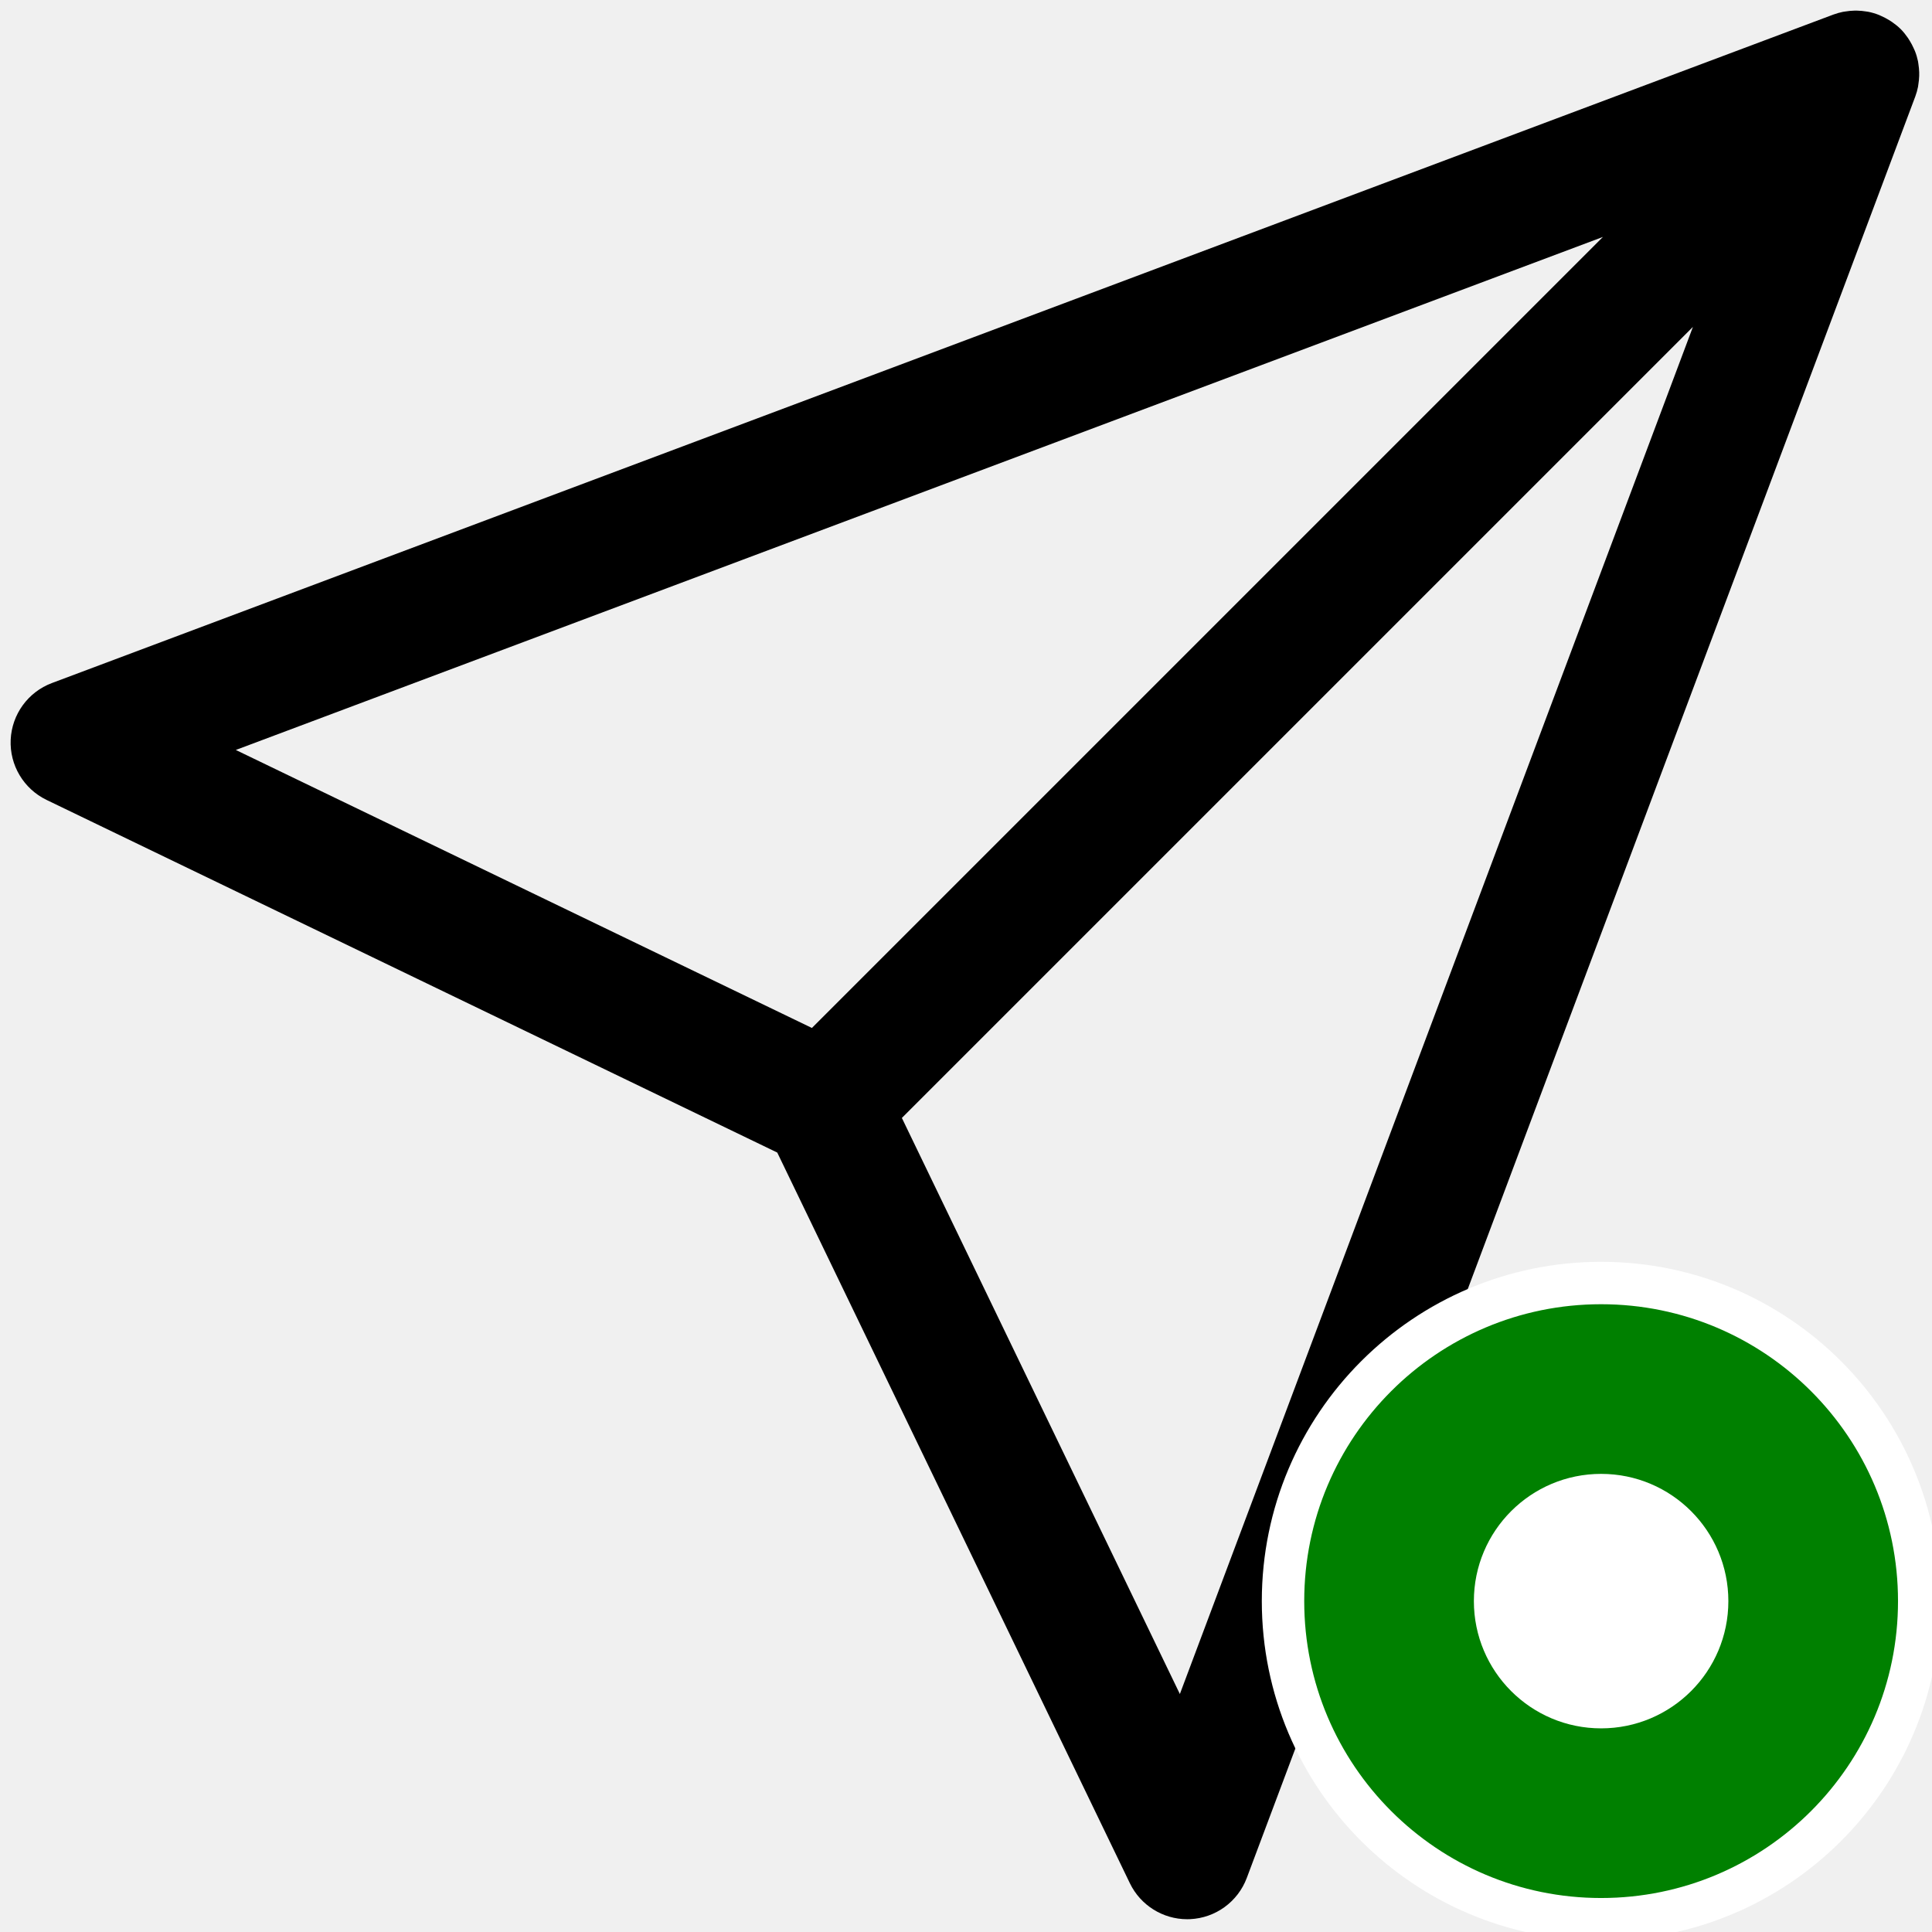
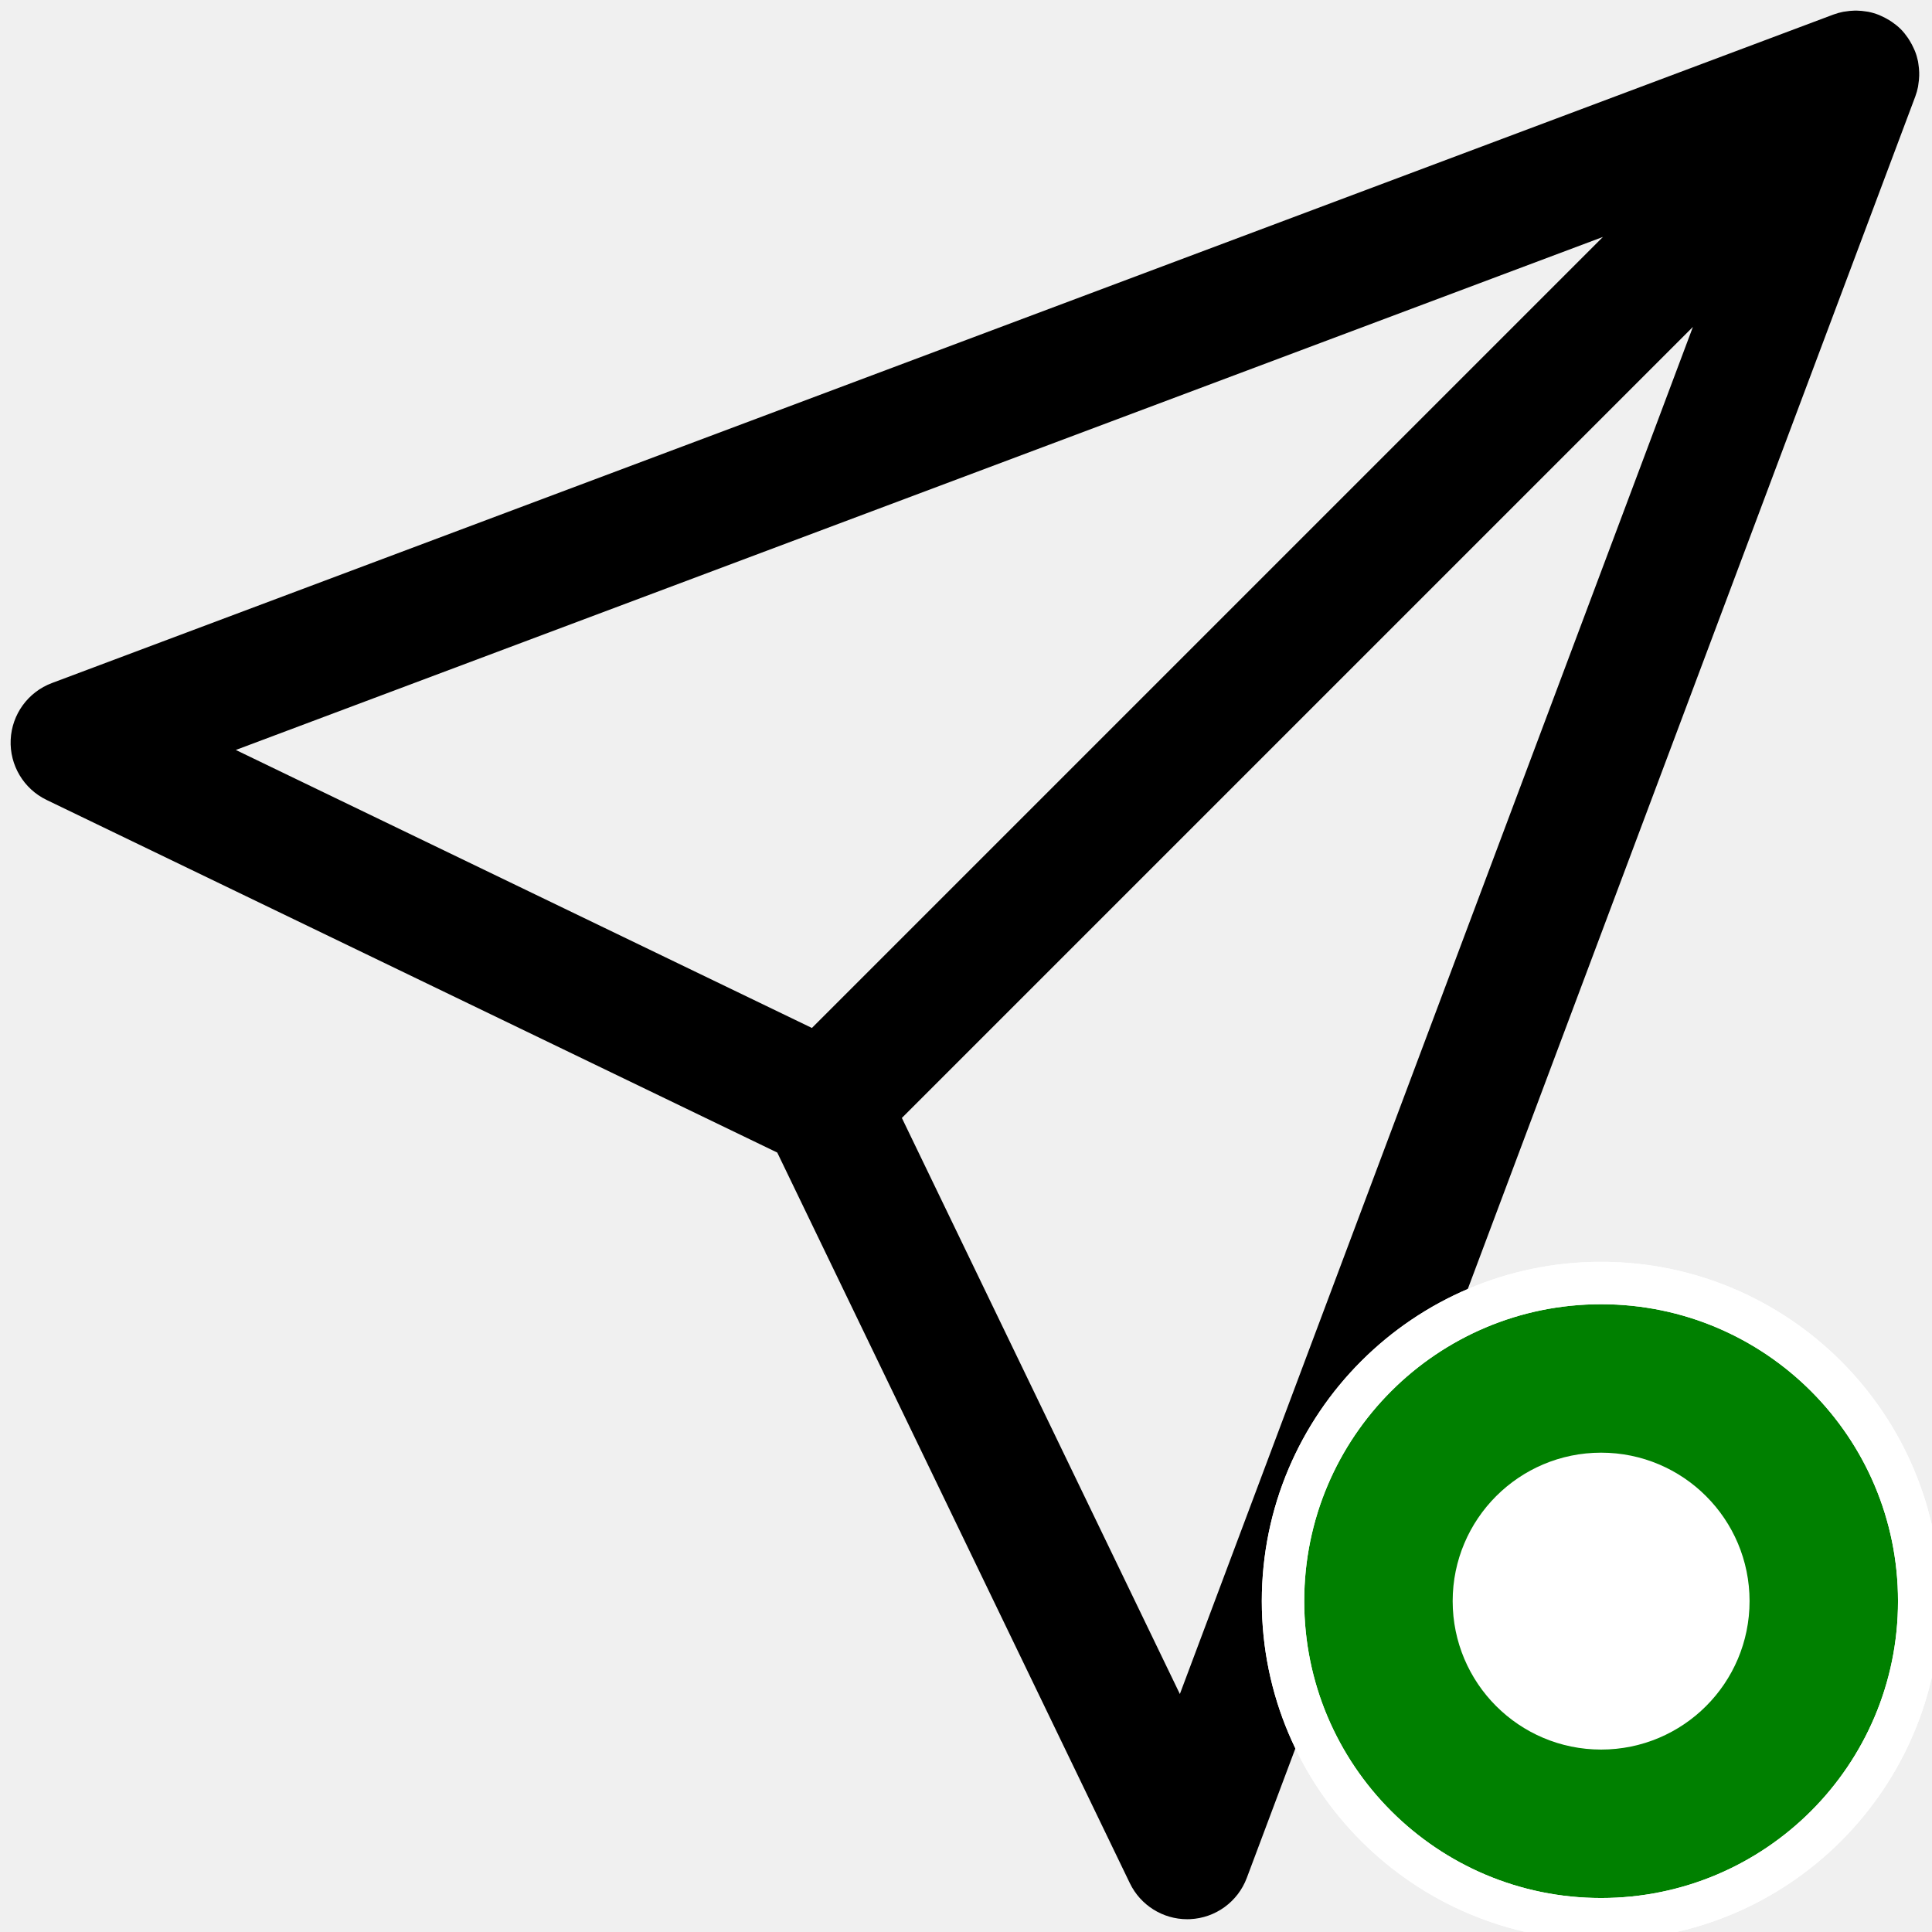
<svg xmlns="http://www.w3.org/2000/svg" version="1.1" width="256" height="256" viewBox="0 0 256 256" xml:space="preserve">
  <defs>
</defs>
-   <g style="stroke: none; stroke-width: 0; stroke-dasharray: none; stroke-linecap: butt; stroke-linejoin: miter; stroke-miterlimit: 10; fill: none; fill-rule: nonzero; opacity: 1;" transform="translate(1.406593 1.406593) scale(2.81 2.81)">
+   <g style="stroke: white; stroke-width: 2px; stroke-dasharray: none; stroke-linecap: butt; stroke-linejoin: miter; stroke-miterlimit: 10; fill: none; fill-rule: nonzero; opacity: 1;" transform="translate(1.406593 1.406593) scale(2.81 2.81)">
    <path d="M 89.999 3.075 C 90 3.02 90 2.967 89.999 2.912 c -0.004 -0.134 -0.017 -0.266 -0.038 -0.398 c -0.007 -0.041 -0.009 -0.081 -0.018 -0.122 c -0.034 -0.165 -0.082 -0.327 -0.144 -0.484 c -0.018 -0.046 -0.041 -0.089 -0.061 -0.134 c -0.053 -0.119 -0.113 -0.234 -0.182 -0.346 C 89.528 1.382 89.5 1.336 89.469 1.29 c -0.102 -0.147 -0.212 -0.288 -0.341 -0.417 c -0.13 -0.13 -0.273 -0.241 -0.421 -0.344 c -0.042 -0.029 -0.085 -0.056 -0.129 -0.082 c -0.118 -0.073 -0.239 -0.136 -0.364 -0.191 c -0.039 -0.017 -0.076 -0.037 -0.116 -0.053 c -0.161 -0.063 -0.327 -0.113 -0.497 -0.147 c -0.031 -0.006 -0.063 -0.008 -0.094 -0.014 c -0.142 -0.024 -0.285 -0.038 -0.429 -0.041 C 87.03 0 86.983 0 86.936 0.001 c -0.141 0.003 -0.282 0.017 -0.423 0.041 c -0.035 0.006 -0.069 0.008 -0.104 0.015 c -0.154 0.031 -0.306 0.073 -0.456 0.129 L 1.946 31.709 c -1.124 0.422 -1.888 1.473 -1.943 2.673 c -0.054 1.199 0.612 2.316 1.693 2.838 l 34.455 16.628 l 16.627 34.455 C 53.281 89.344 54.334 90 55.481 90 c 0.046 0 0.091 -0.001 0.137 -0.003 c 1.199 -0.055 2.251 -0.819 2.673 -1.943 L 89.815 4.048 c 0.056 -0.149 0.097 -0.3 0.128 -0.453 c 0.008 -0.041 0.011 -0.081 0.017 -0.122 C 89.982 3.341 89.995 3.208 89.999 3.075 z M 75.086 10.672 L 37.785 47.973 L 10.619 34.864 L 75.086 10.672 z M 55.136 79.381 L 42.027 52.216 l 37.302 -37.302 L 55.136 79.381 z" style="stroke: none; stroke-width: 1; stroke-dasharray: none; stroke-linecap: butt; stroke-linejoin: miter; stroke-miterlimit: 10; fill: rgb(0,0,0); fill-rule: nonzero; opacity: 1;" transform=" matrix(1 0 0 1 0 0) " stroke-linecap="round" />
    <circle cx="75" cy="75" r="15" fill="#008000" />
    <path d="M75,60 A15,15 0 0,1 90,75 A15,15 0 0,1 75,90 A15,15 0 0,1 60,75 A15,15 0 0,1 75,60 Z" stroke="#FFFFFF" stroke-width="2" fill="none" />
    <path d="M81,75 A6,6 0 0,1 75,81 A6,6 0 0,1 69,75 A6,6 0 0,1 75,69 A6,6 0 0,1 81,75 Z" fill="#FFFFFF" />
  </g>
</svg>
